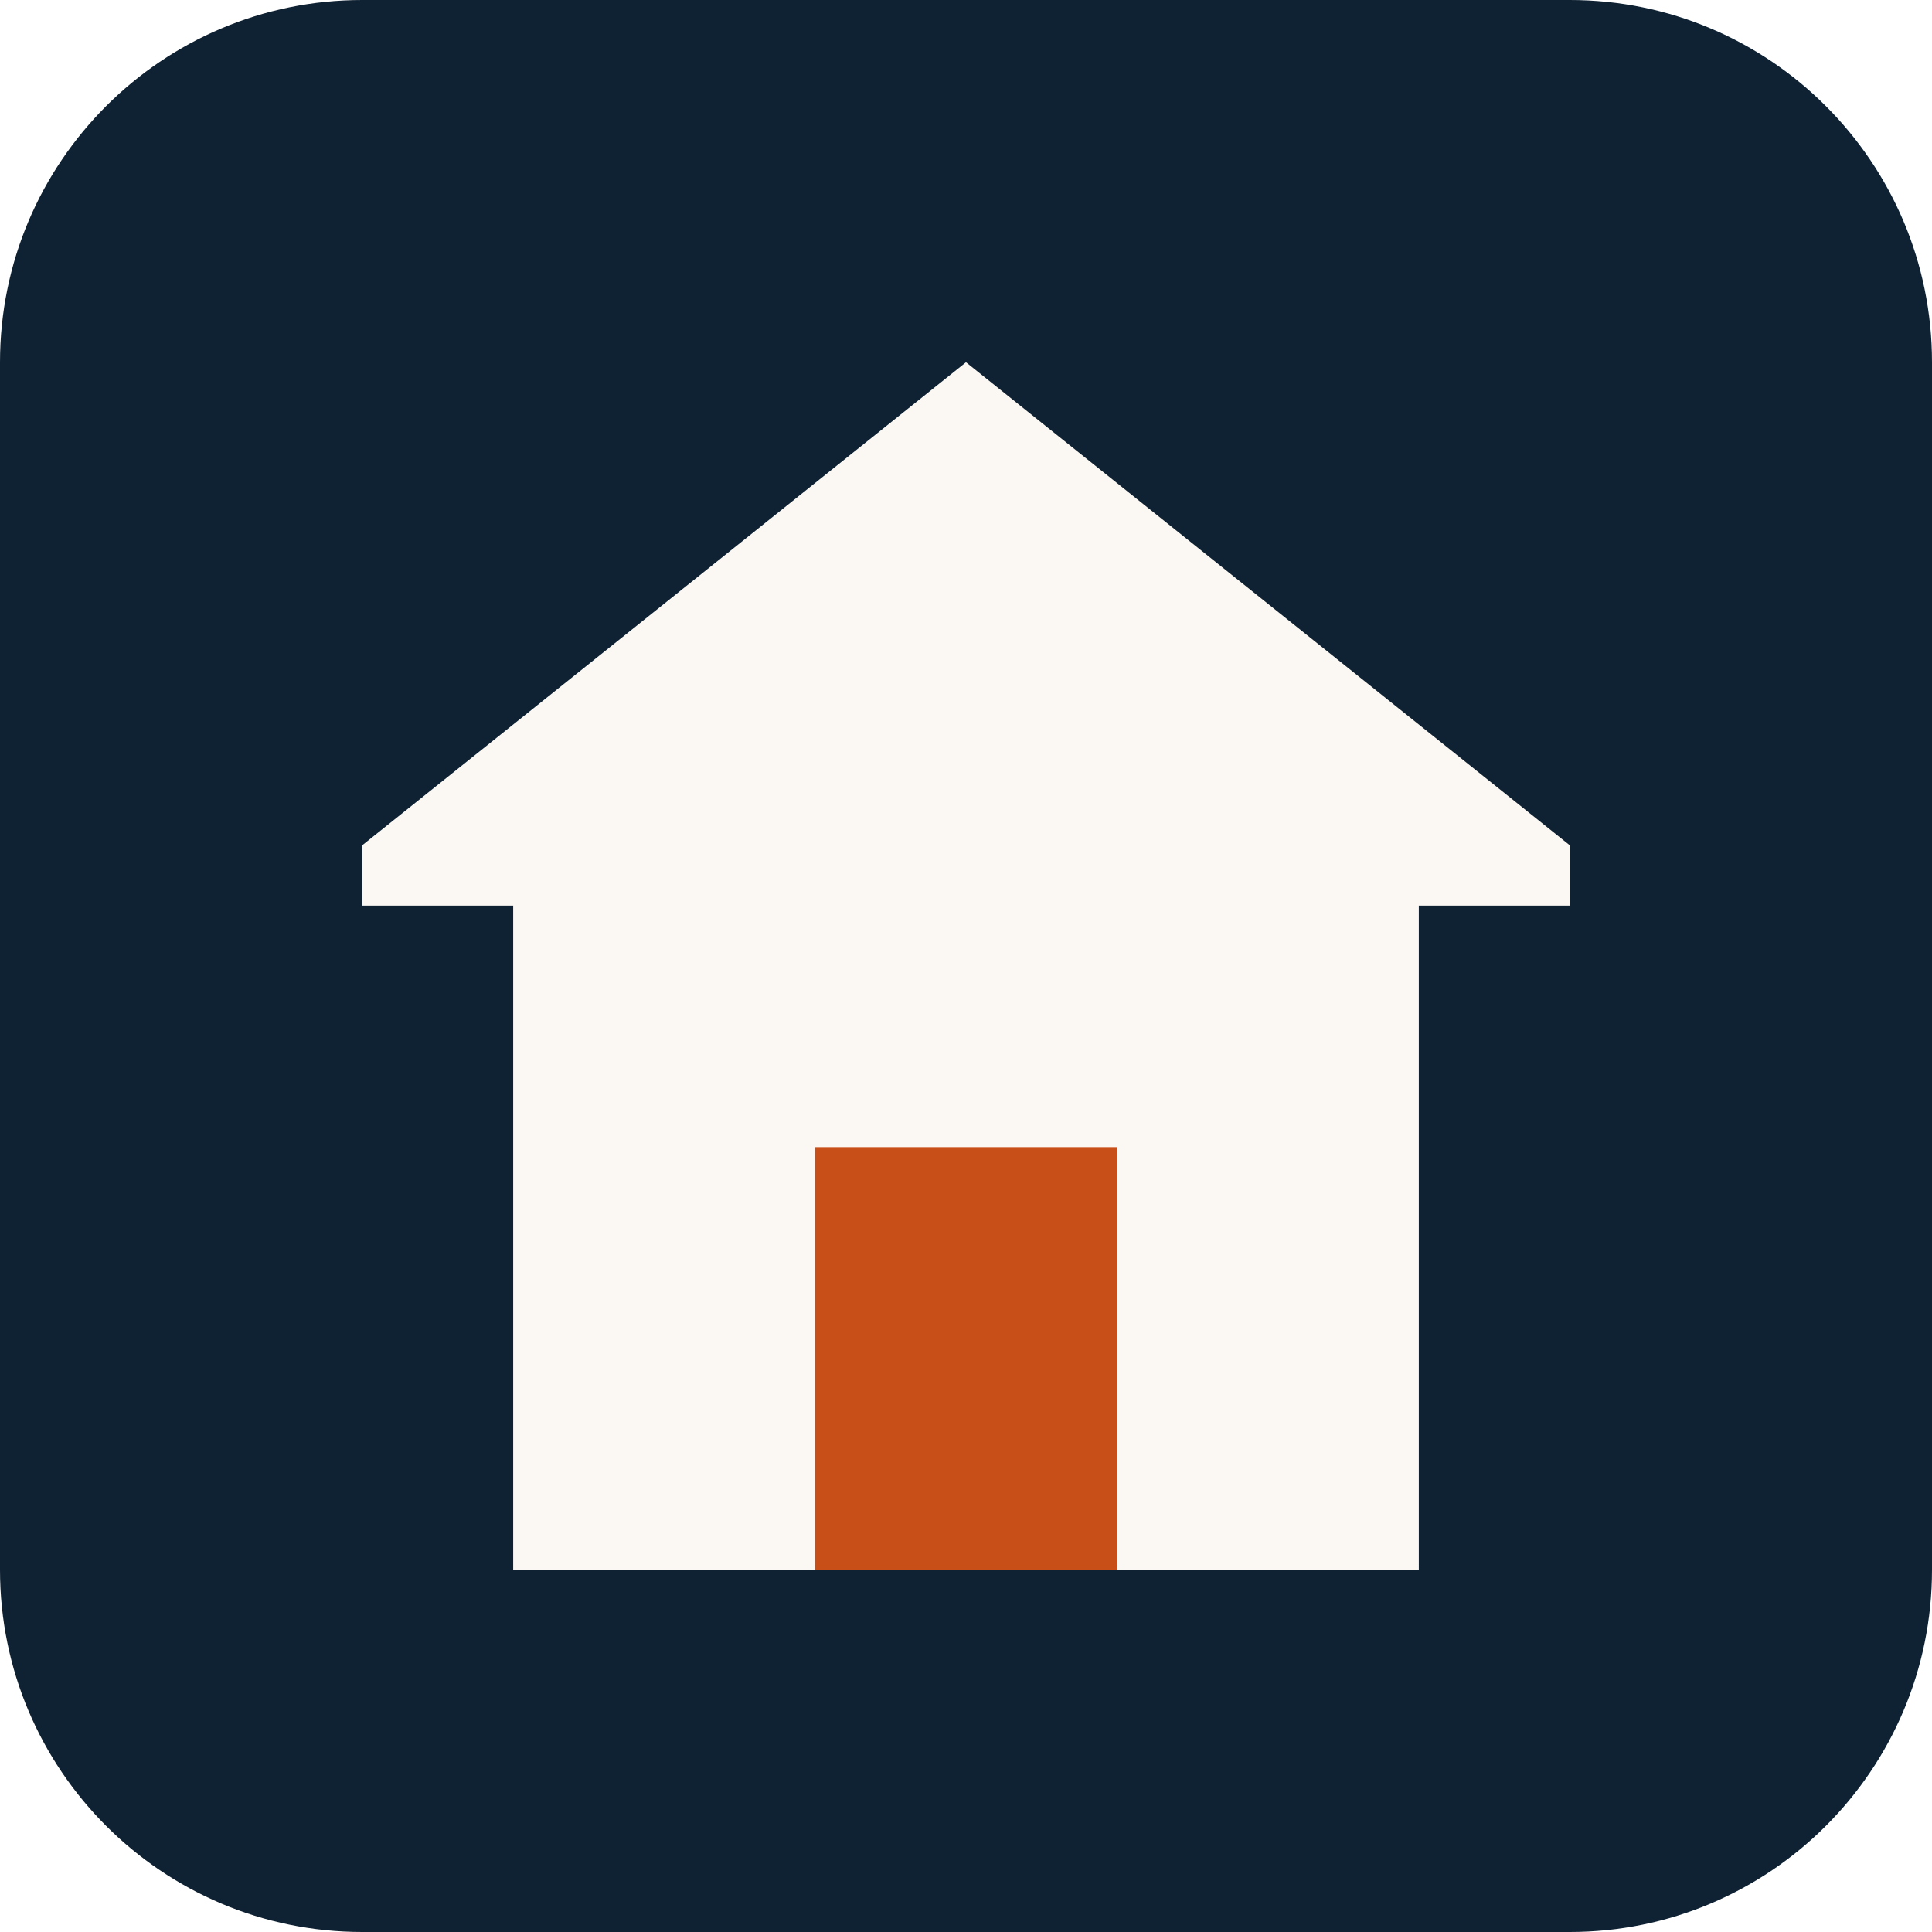
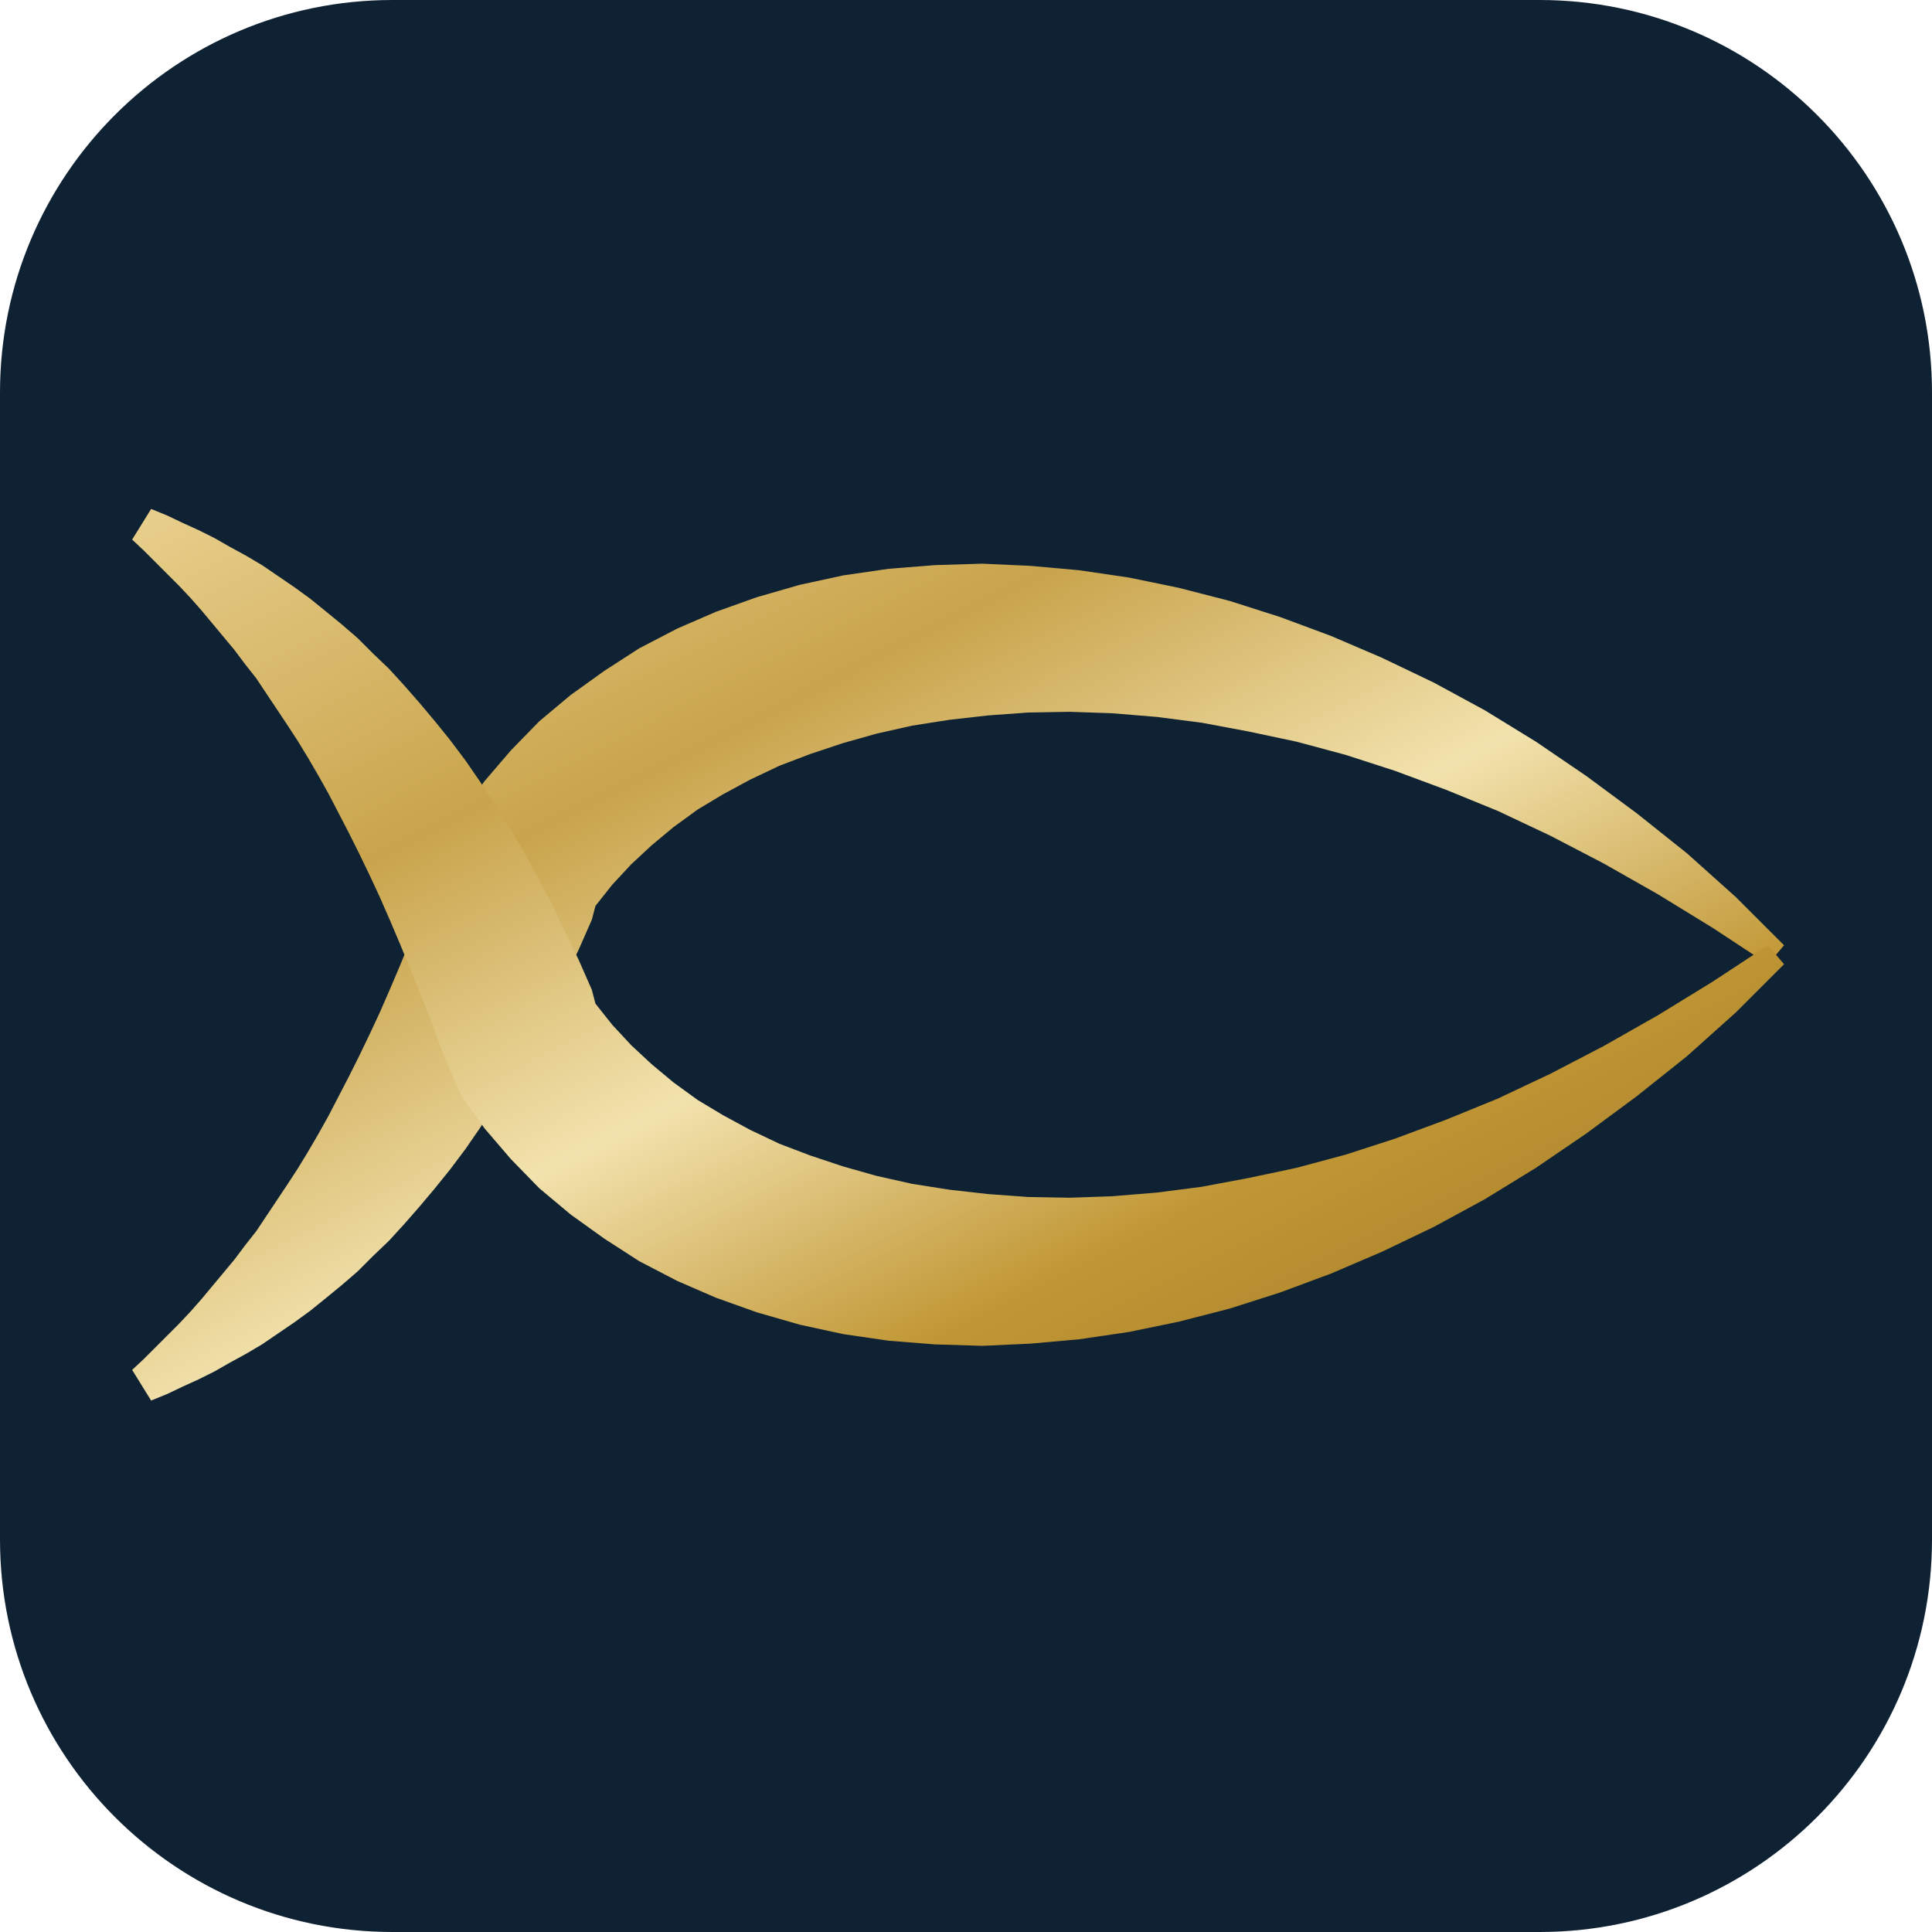
- <svg xmlns="http://www.w3.org/2000/svg" viewBox="0 0 64 64">
-   <rect width="64" height="64" rx="12" fill="#0f2233" />
-   <path d="M32 12 52 28v2h-5v22H17V30h-5v-2z" fill="#fbf8f4" />
-   <path d="M27 52V38h10v14z" fill="#c94f18" />
+ <svg xmlns="http://www.w3.org/2000/svg" viewBox="0 0 64 64" role="img" aria-label="House Leila">
+   <defs>
+     <linearGradient id="g" x1="0" y1="0" x2="1" y2="1">
+       <stop offset="0" stop-color="#e8cf8c" />
+       <stop offset=".28" stop-color="#c9a44c" />
+       <stop offset=".52" stop-color="#f2e2ad" />
+       <stop offset=".74" stop-color="#c19735" />
+       <stop offset="1" stop-color="#9c7526" />
+     </linearGradient>
+   </defs>
+   <rect width="64" height="64" rx="13" fill="#0f2233" />
+   <g transform="translate(3 13.5) scale(.2417)" fill="url(#g)">
+     <path d="M8.3,136.1 10.5,135.2 12.6,134.2 14.8,133.2 17.0,132.1 19.1,130.9 21.3,129.7 23.5,128.4 25.7,126.9 27.9,125.4 30.1,123.8 32.2,122.1 34.4,120.3 36.6,118.4 38.7,116.3 40.9,114.2 43.0,111.9 45.1,109.5 47.2,107.0 49.3,104.4 51.4,101.6 53.4,98.7 55.4,95.6 57.4,92.4 59.4,89.1 61.3,85.6 63.2,82.0 65.0,78.2 66.9,74.3 68.7,70.2 69.2,68.3 71.5,65.4 74.1,62.6 76.9,60.0 79.9,57.5 83.2,55.1 86.7,53.0 90.4,51.0 94.4,49.1 98.6,47.5 103.1,46.0 107.7,44.7 112.6,43.6 117.7,42.8 123.0,42.2 128.5,41.8 134.2,41.7 140.0,41.9 146.1,42.4 152.3,43.2 158.7,44.4 165.3,45.8 172.0,47.6 178.8,49.8 185.8,52.4 192.9,55.3 200.1,58.7 207.4,62.5 214.8,66.7 222.3,71.3 229.9,76.3 L232.1,73.7 225.5,67.1 218.8,61.1 211.9,55.6 205.0,50.5 198.1,45.8 191.1,41.5 184.1,37.7 177.0,34.3 170.0,31.3 163.0,28.7 156.1,26.5 149.1,24.7 142.3,23.3 135.5,22.3 128.8,21.7 122.2,21.4 115.7,21.6 109.4,22.1 103.2,23.0 97.2,24.3 91.3,26.0 85.7,28.0 80.4,30.3 75.2,33.0 70.4,36.1 65.8,39.4 61.5,43.0 57.6,47.0 54.0,51.2 50.8,55.7 48.1,62.0 46.7,65.9 45.2,69.6 43.8,73.1 42.4,76.5 41.0,79.8 39.6,83.0 38.2,86.0 36.8,88.9 35.4,91.7 34.0,94.4 32.6,97.1 31.2,99.6 29.8,102.0 28.4,104.3 26.9,106.6 25.5,108.7 24.1,110.8 22.7,112.9 21.2,114.8 19.7,116.8 18.2,118.6 16.7,120.4 15.2,122.2 13.7,123.9 12.1,125.6 10.5,127.2 8.9,128.8 7.3,130.4 5.7,131.9 Z" />
+     <path d="M5.7,18.1 7.3,19.6 8.9,21.2 10.5,22.8 12.1,24.4 13.7,26.1 15.2,27.8 16.7,29.6 18.2,31.4 19.7,33.2 21.2,35.2 22.7,37.1 24.1,39.2 25.5,41.3 26.9,43.4 28.4,45.7 29.8,48.0 31.2,50.4 32.6,52.9 34.0,55.6 35.4,58.3 36.8,61.1 38.2,64.0 39.6,67.0 41.0,70.2 42.4,73.5 43.8,76.9 45.2,80.4 46.7,84.1 48.1,88.0 50.8,94.3 54.0,98.8 57.6,103.0 61.5,107.0 65.8,110.6 70.4,113.9 75.2,117.0 80.4,119.7 85.7,122.0 91.3,124.0 97.2,125.7 103.2,127.0 109.4,127.9 115.7,128.4 122.2,128.6 128.8,128.3 135.5,127.7 142.3,126.7 149.1,125.3 156.1,123.5 163.0,121.3 170.0,118.7 177.0,115.7 184.1,112.3 191.1,108.5 198.1,104.2 205.0,99.5 211.9,94.4 218.8,88.9 225.5,82.9 232.1,76.3 L229.9,73.7 222.3,78.7 214.8,83.3 207.4,87.5 200.1,91.3 192.9,94.7 185.8,97.6 178.8,100.2 172.0,102.4 165.3,104.2 158.7,105.6 152.3,106.8 146.1,107.6 140.0,108.1 134.2,108.3 128.5,108.2 123.0,107.8 117.7,107.2 112.6,106.4 107.7,105.3 103.1,104.0 98.6,102.5 94.4,100.9 90.4,99.0 86.7,97.0 83.2,94.9 79.9,92.5 76.9,90.0 74.1,87.4 71.5,84.6 69.2,81.7 68.7,79.8 66.9,75.7 65.0,71.8 63.2,68.0 61.3,64.4 59.4,60.9 57.4,57.6 55.4,54.4 53.4,51.3 51.4,48.4 49.3,45.6 47.2,43.0 45.1,40.5 43.0,38.1 40.9,35.8 38.7,33.7 36.6,31.6 34.4,29.7 32.2,27.9 30.1,26.2 27.9,24.6 25.7,23.1 23.5,21.6 21.3,20.3 19.1,19.1 17.0,17.9 14.8,16.8 12.6,15.8 10.5,14.8 8.3,13.9 Z" />
+   </g>
</svg>
